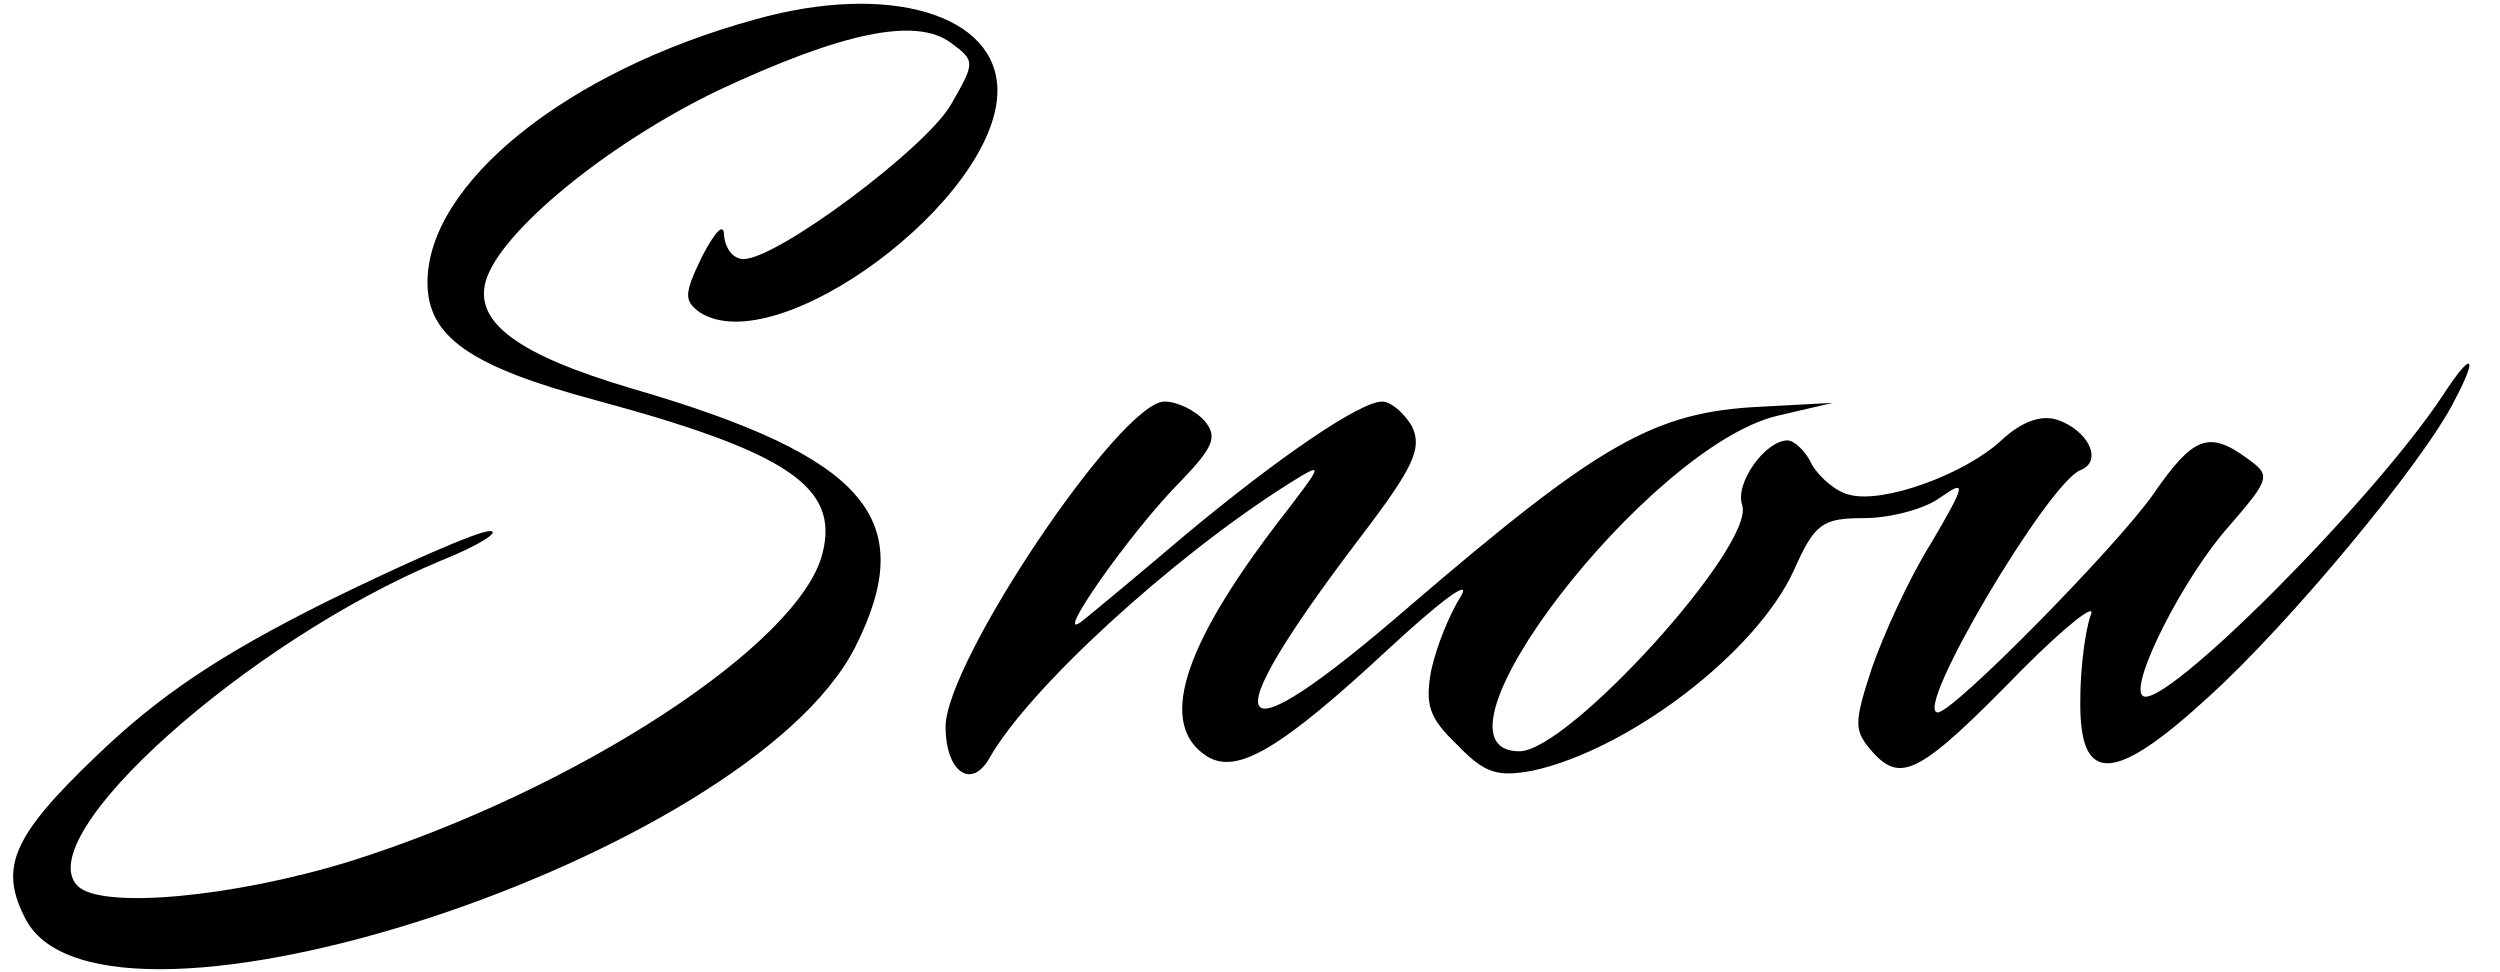
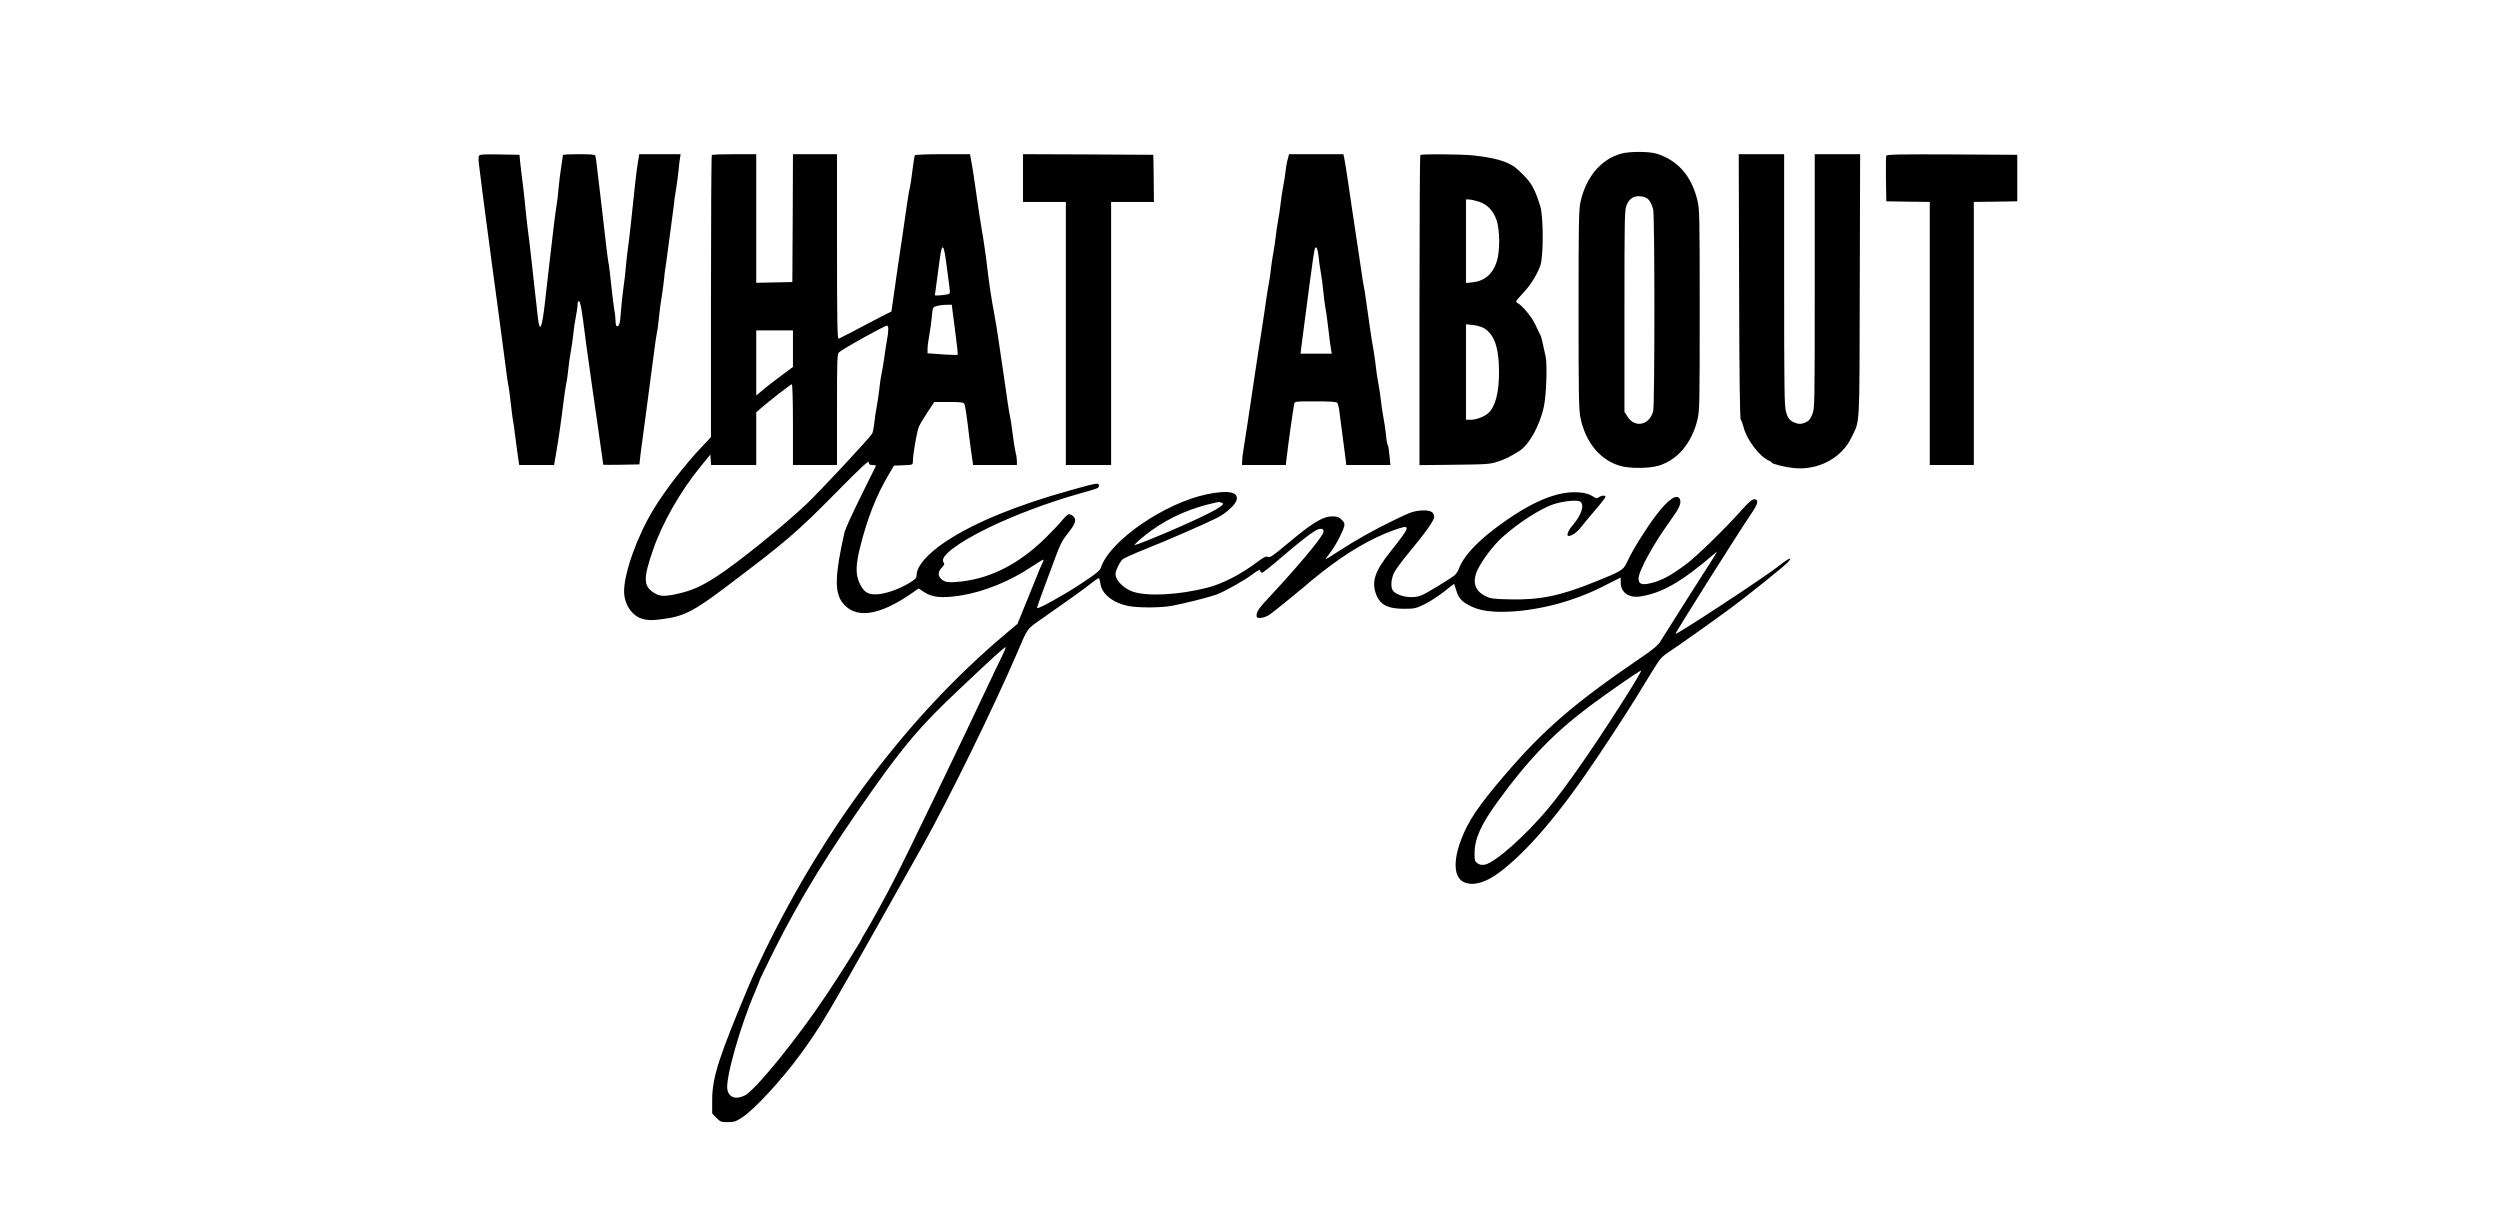
- <svg xmlns="http://www.w3.org/2000/svg" version="1.0" width="193pt" height="75pt" viewBox="0 0 193 75" preserveAspectRatio="xMidYMid meet">
-   <g transform="translate(0,75) scale(0.1,-0.1)" fill="#000000" stroke="none">
-     <path d="M583 735 c-146 -40 -253 -127 -253 -203 0 -42 33 -65 130 -91 148 -40 188 -67 175 -118 -17 -70 -190 -183 -365 -238 -91 -28 -192 -37 -210 -19 -38 38 131 189 280 251 30 12 47 23 38 23 -9 0 -66 -25 -127 -55 -82 -41 -128 -72 -176 -118 -66 -63 -76 -87 -55 -127 61 -114 557 48 640 210 50 99 10 147 -172 200 -88 26 -122 51 -113 83 11 38 94 106 179 147 96 45 153 57 180 37 19 -14 19 -15 0 -48 -20 -34 -134 -119 -160 -119 -8 0 -14 8 -15 18 0 10 -6 5 -17 -16 -14 -29 -14 -34 -2 -43 60 -39 230 87 230 171 0 59 -84 84 -187 55z" />
-     <path d="M1886 445 c-54 -82 -218 -246 -232 -232 -10 9 32 92 67 131 32 37 32 39 14 52 -30 22 -42 17 -73 -28 -29 -41 -154 -168 -166 -168 -20 0 85 177 110 187 18 7 6 31 -18 39 -13 4 -28 -2 -43 -16 -28 -26 -91 -49 -117 -42 -10 2 -23 13 -29 23 -5 11 -14 19 -19 19 -17 0 -41 -33 -35 -50 10 -31 -134 -190 -172 -190 -82 0 99 235 199 259 l43 10 -56 -3 c-82 -4 -124 -28 -272 -155 -140 -121 -154 -100 -37 54 42 55 48 69 40 86 -6 10 -16 19 -23 19 -17 0 -80 -43 -152 -103 -33 -28 -69 -58 -79 -66 -26 -21 37 69 76 108 25 26 28 34 18 46 -7 8 -21 15 -31 15 -34 0 -169 -201 -169 -251 0 -35 20 -49 34 -24 30 53 140 154 230 211 29 18 29 18 -8 -30 -74 -97 -92 -156 -54 -180 23 -14 56 5 141 84 39 36 63 54 55 40 -9 -14 -19 -39 -23 -57 -5 -27 -2 -37 20 -58 21 -22 31 -25 58 -20 74 16 173 91 202 155 16 36 22 40 54 40 20 0 47 7 59 16 20 14 20 11 -7 -35 -17 -27 -37 -71 -46 -97 -14 -43 -14 -48 1 -65 22 -24 37 -16 115 64 34 34 58 53 53 42 -4 -11 -8 -40 -8 -65 -1 -66 25 -66 99 2 62 56 166 181 190 229 19 36 13 38 -9 4z" />
+ <svg xmlns="http://www.w3.org/2000/svg" version="1.0" width="2043pt" height="998pt" viewBox="0 0 2043 998" preserveAspectRatio="xMidYMid meet">
+   <g transform="translate(0,998) scale(0.1,-0.1)" fill="#000000" stroke="none">
+     <path d="M13250 8725 c-166 -45 -288 -190 -334 -394 -14 -65 -16 -170 -16 -881 0 -705 2 -818 16 -886 41 -198 159 -342 320 -390 79 -24 238 -23 317 0 154 46 269 181 317 370 19 76 20 112 20 901 0 791 -1 825 -20 903 -49 198 -162 324 -335 377 -60 18 -220 18 -285 0z m227 -382 c12 -15 27 -49 33 -76 13 -64 13 -1585 0 -1645 -27 -114 -146 -143 -208 -50 l-27 42 0 826 c0 799 1 827 20 869 23 53 62 74 120 66 27 -4 47 -14 62 -32z" />
+     <path d="M3913 8705 c-3 -9 -3 -40 1 -68 9 -78 45 -354 66 -512 10 -77 28 -210 39 -295 12 -85 30 -225 42 -310 11 -85 29 -220 40 -300 11 -80 26 -196 34 -258 7 -62 16 -120 19 -130 3 -9 13 -79 21 -156 9 -76 17 -141 19 -145 2 -3 9 -51 15 -106 7 -55 17 -133 23 -172 l11 -73 142 0 143 0 16 93 c19 108 42 267 61 422 7 61 18 130 23 155 6 25 13 79 17 120 4 41 13 104 20 140 7 36 16 99 20 140 4 41 13 106 21 143 8 38 14 82 14 98 0 20 4 29 13 27 7 -3 18 -52 29 -134 17 -134 44 -334 77 -564 11 -74 29 -202 41 -285 16 -113 44 -308 50 -353 0 -1 66 -1 147 0 l148 3 11 95 c7 52 22 167 34 255 27 200 54 404 74 560 8 66 19 140 24 165 6 25 13 81 17 125 4 44 13 114 20 155 7 41 16 107 20 145 3 39 12 108 20 155 7 47 16 114 20 150 4 36 13 103 20 150 7 47 16 114 20 150 3 36 12 101 20 145 7 44 16 112 20 150 3 39 9 85 12 103 l5 32 -169 0 -169 0 -12 -72 c-7 -40 -19 -138 -27 -218 -23 -228 -44 -414 -54 -482 -5 -35 -12 -99 -16 -143 -3 -44 -12 -123 -20 -175 -8 -52 -17 -142 -21 -200 -6 -97 -16 -126 -36 -114 -4 3 -8 22 -8 43 0 21 -4 61 -10 89 -5 27 -16 119 -25 203 -9 85 -18 161 -20 169 -3 8 -12 76 -21 150 -8 74 -24 207 -34 295 -11 88 -26 221 -35 295 -8 74 -17 141 -20 148 -3 9 -40 12 -135 12 -71 0 -130 -3 -130 -7 0 -5 -6 -48 -14 -98 -8 -49 -17 -126 -21 -170 -3 -44 -11 -107 -16 -139 -6 -32 -17 -116 -25 -185 -8 -69 -23 -200 -34 -291 -11 -91 -28 -241 -38 -333 -23 -201 -42 -240 -56 -117 -6 50 -38 333 -60 537 -8 72 -19 165 -25 205 -5 40 -12 105 -16 143 -3 39 -12 124 -20 190 -9 66 -19 152 -23 190 l-7 70 -163 3 c-141 2 -163 0 -169 -13z" />
+     <path d="M5817 8713 c-4 -3 -7 -524 -7 -1156 l0 -1149 -79 -84 c-135 -143 -295 -349 -389 -504 -133 -217 -241 -518 -242 -671 0 -110 67 -207 159 -229 42 -10 72 -10 149 0 179 22 258 62 529 267 488 368 576 444 895 767 205 208 268 266 268 249 0 -19 6 -23 31 -23 17 0 29 -3 27 -7 -2 -5 -58 -118 -125 -253 -67 -135 -126 -265 -132 -290 -78 -348 -82 -487 -18 -573 105 -138 298 -112 568 75 l56 39 38 -25 c72 -50 151 -57 315 -31 186 31 397 117 574 236 49 33 90 58 93 55 2 -2 -3 -19 -12 -36 -9 -18 -23 -49 -30 -69 -8 -20 -49 -122 -92 -227 l-78 -192 -115 -97 c-777 -659 -1450 -1549 -1951 -2579 -48 -100 -101 -212 -117 -251 -260 -618 -312 -779 -312 -966 l0 -108 34 -35 c31 -33 38 -36 93 -36 53 0 67 5 119 39 98 63 325 310 472 511 135 184 208 303 402 645 84 149 181 320 215 380 73 129 315 559 391 695 212 380 578 1127 764 1560 91 213 79 197 206 285 221 154 339 239 398 286 33 27 63 46 66 44 4 -3 10 -23 13 -46 11 -82 99 -153 221 -180 77 -17 269 -17 361 0 111 21 305 70 365 92 70 26 228 115 300 169 42 32 56 38 58 26 2 -9 9 -16 16 -16 7 0 73 52 147 116 166 143 282 232 315 240 35 9 49 -7 34 -37 -32 -62 -210 -274 -411 -490 -116 -123 -134 -149 -130 -186 2 -23 64 -14 106 14 34 23 320 256 335 273 3 3 46 37 95 76 205 161 397 273 581 340 151 54 149 43 -25 -176 -125 -157 -153 -241 -117 -343 32 -88 94 -121 226 -122 90 0 99 2 173 38 43 21 114 68 159 103 44 36 81 64 82 62 1 -2 8 -23 15 -48 18 -63 42 -92 101 -124 73 -40 149 -55 270 -56 262 0 576 78 828 207 79 40 145 73 145 73 1 0 2 -20 2 -44 0 -76 65 -123 153 -111 179 25 344 119 611 349 l24 21 -23 -40 c-13 -22 -53 -85 -89 -140 -53 -83 -227 -356 -352 -556 -22 -35 -61 -67 -167 -139 -536 -365 -786 -581 -1105 -953 -217 -254 -297 -373 -356 -527 -70 -183 -59 -318 29 -352 77 -29 175 1 290 88 230 175 495 488 799 944 209 314 262 397 438 686 64 105 81 126 131 159 94 62 419 293 527 374 144 107 426 334 454 365 48 52 10 37 -71 -28 -109 -87 -841 -568 -846 -556 -3 8 504 812 631 1000 44 65 49 100 13 100 -18 0 -45 -23 -102 -87 -128 -144 -363 -374 -449 -439 -140 -105 -217 -145 -320 -165 -52 -9 -75 3 -75 42 0 62 120 281 261 476 71 98 90 139 78 171 -20 54 -96 4 -198 -132 -85 -113 -190 -282 -231 -372 -34 -74 -45 -80 -269 -170 -282 -114 -449 -148 -694 -142 -134 3 -157 6 -197 26 -89 44 -111 118 -65 216 36 77 129 200 199 263 128 117 321 241 426 274 85 26 194 36 215 19 35 -29 8 -110 -65 -195 -38 -44 -52 -85 -30 -85 24 0 68 31 96 67 16 21 68 84 116 140 49 56 88 107 88 113 0 14 -33 12 -55 -4 -16 -11 -23 -10 -52 10 -21 14 -56 25 -97 29 -183 20 -409 -75 -699 -294 -158 -119 -264 -238 -295 -329 -6 -18 -22 -42 -34 -52 -34 -29 -230 -148 -271 -165 -69 -29 -179 -14 -229 32 -24 22 -23 89 1 146 10 24 65 100 122 168 135 162 209 266 209 294 0 42 -32 58 -108 53 -59 -4 -89 -15 -213 -75 -164 -79 -319 -166 -462 -259 -54 -35 -100 -64 -103 -64 -3 0 13 23 35 52 42 52 105 172 116 219 5 19 0 32 -21 52 -22 22 -36 27 -76 27 -80 0 -167 -54 -385 -238 -102 -85 -126 -101 -141 -93 -15 8 -33 -1 -91 -44 -131 -99 -285 -178 -406 -208 -240 -61 -501 -73 -616 -29 -59 24 -111 70 -128 115 -9 23 -7 38 10 77 11 26 30 57 42 68 12 11 99 50 192 87 177 70 485 205 583 254 71 36 148 107 158 145 16 66 -68 83 -242 47 -344 -71 -788 -375 -865 -593 -11 -32 -33 -51 -168 -140 -143 -94 -346 -207 -356 -197 -2 2 21 69 51 149 30 80 75 201 100 269 34 93 56 137 90 179 63 78 78 109 66 138 -6 12 -21 26 -34 29 -19 7 -29 -1 -67 -46 -24 -30 -86 -94 -136 -144 -213 -209 -438 -326 -680 -356 -109 -13 -145 -9 -175 21 -27 27 -25 59 7 92 21 22 24 30 14 42 -37 45 109 157 364 282 210 102 491 208 735 277 174 49 170 48 170 69 0 25 -14 23 -235 -39 -436 -122 -775 -261 -1005 -411 -157 -102 -250 -208 -250 -284 0 -22 -11 -33 -59 -62 -81 -49 -183 -86 -255 -92 -80 -7 -117 15 -151 89 -34 71 -33 147 4 296 59 237 133 425 238 601 l39 65 77 3 c76 3 77 3 77 30 0 60 33 249 50 287 10 22 43 76 72 120 l53 80 119 0 c96 0 120 -3 126 -15 8 -14 20 -95 40 -265 5 -44 15 -115 21 -157 l11 -78 179 0 179 0 0 33 c0 17 -4 48 -10 67 -5 19 -17 90 -25 157 -8 67 -17 127 -20 135 -3 7 -12 63 -21 123 -8 61 -24 166 -34 235 -10 69 -28 188 -39 265 -11 77 -27 176 -36 220 -20 104 -42 247 -55 360 -12 108 -34 258 -49 340 -10 57 -26 164 -56 375 -7 52 -19 125 -26 163 l-12 67 -223 0 c-123 0 -225 -4 -228 -9 -3 -4 -12 -62 -20 -127 -8 -66 -17 -126 -20 -134 -3 -8 -13 -64 -22 -125 -8 -60 -24 -166 -34 -235 -43 -286 -62 -422 -78 -535 l-17 -120 -85 -43 c-47 -24 -141 -73 -210 -110 -69 -37 -131 -68 -137 -70 -10 -3 -13 153 -13 752 l0 756 -180 0 -180 0 -2 -522 -3 -523 -147 -3 -148 -3 0 526 0 525 -178 0 c-98 0 -182 -3 -185 -7z m1918 -898 c9 -71 20 -154 24 -183 6 -48 5 -53 -13 -57 -46 -9 -106 -13 -106 -7 1 10 29 216 40 297 19 138 33 126 55 -50z m48 -367 c3 -24 12 -92 20 -153 8 -60 17 -134 20 -162 l4 -53 -41 0 c-23 0 -78 3 -123 7 l-83 6 0 36 c0 20 6 70 14 111 8 41 17 110 21 153 7 76 8 77 39 86 17 5 52 10 77 10 l47 1 5 -42z m-524 -160 c0 -18 -4 -55 -10 -83 -5 -27 -16 -95 -23 -150 -8 -55 -19 -120 -25 -145 -5 -25 -12 -76 -16 -115 -4 -38 -13 -99 -20 -135 -7 -36 -16 -96 -20 -135 -4 -38 -12 -79 -18 -89 -14 -28 -421 -465 -530 -569 -183 -175 -560 -480 -732 -592 -135 -89 -214 -123 -343 -151 -98 -20 -132 -18 -180 13 -85 55 -86 118 -4 353 75 218 226 482 389 680 l78 95 3 -42 3 -43 185 0 184 0 0 215 0 216 37 32 c65 57 245 197 254 197 5 0 9 -148 9 -330 l0 -330 180 0 180 0 0 453 c0 420 1 455 18 469 32 29 367 215 390 217 7 1 12 -11 11 -31z m-779 -158 l0 -149 -97 -72 c-54 -40 -122 -92 -150 -117 l-53 -44 0 266 0 266 150 0 150 0 0 -150z m3504 -1259 c18 -7 16 -10 -15 -34 -52 -40 -330 -168 -584 -270 -60 -25 -112 -43 -113 -42 -6 6 78 78 142 123 155 110 323 182 521 225 28 6 28 6 49 -2z m-1800 -1263 c-20 -40 -72 -147 -114 -238 -212 -451 -647 -1354 -753 -1560 -77 -152 -208 -390 -251 -459 -14 -22 -26 -43 -26 -46 0 -9 -179 -294 -282 -448 -234 -353 -582 -783 -670 -828 -73 -38 -131 -19 -144 47 -17 87 104 517 227 801 21 50 39 94 39 98 0 3 49 104 108 223 221 441 454 821 827 1347 245 345 388 512 651 761 311 295 419 393 422 385 2 -5 -14 -42 -34 -83z m5151 -243 c-257 -413 -528 -807 -682 -991 -187 -224 -436 -444 -519 -460 -24 -4 -42 -1 -59 10 -22 15 -25 23 -25 82 0 119 52 235 191 426 248 341 453 554 744 773 158 118 413 295 426 295 4 0 -30 -61 -76 -135z" />
+     <path d="M8360 8525 l0 -195 175 0 175 0 0 -1075 0 -1075 185 0 185 0 0 1075 0 1075 175 0 175 0 -2 193 -3 192 -532 3 -533 2 0 -195z" />
+     <path d="M10523 8678 c-7 -24 -15 -70 -18 -103 -4 -33 -12 -89 -20 -125 -7 -36 -16 -96 -20 -135 -4 -38 -13 -99 -20 -135 -7 -36 -16 -96 -20 -135 -4 -38 -13 -99 -20 -135 -7 -36 -16 -96 -20 -135 -4 -38 -11 -90 -17 -115 -5 -25 -15 -90 -23 -145 -8 -55 -23 -161 -35 -235 -12 -74 -30 -193 -41 -265 -63 -424 -97 -648 -109 -720 -5 -27 -9 -65 -9 -82 l-1 -33 179 0 179 0 5 48 c13 113 53 400 63 450 4 22 6 22 173 22 123 0 171 -3 179 -12 5 -7 12 -31 15 -53 26 -196 50 -377 54 -412 l5 -43 180 0 180 0 -7 78 c-4 42 -10 82 -15 87 -4 6 -11 44 -14 85 -4 41 -14 104 -21 140 -7 36 -16 97 -20 135 -4 39 -13 99 -20 135 -7 36 -16 94 -20 130 -3 36 -13 101 -20 145 -15 80 -33 206 -61 405 -8 57 -16 111 -19 120 -2 8 -12 65 -20 125 -17 112 -39 266 -75 500 -11 72 -28 191 -39 265 -11 74 -23 147 -27 163 l-6 27 -222 0 -222 0 -11 -42z m252 -790 c3 -35 12 -99 20 -143 7 -44 17 -114 20 -155 4 -41 11 -97 16 -125 6 -27 16 -104 24 -170 7 -66 17 -139 21 -162 l7 -43 -128 0 -127 0 5 43 c3 23 15 116 27 207 12 91 30 228 40 305 23 175 39 286 45 303 10 28 23 0 30 -60z" />
+     <path d="M11607 8713 c-4 -3 -7 -575 -7 -1270 l0 -1264 288 3 c271 3 291 5 356 27 63 22 86 33 171 85 80 49 171 213 202 366 20 95 28 339 14 405 -29 136 -35 161 -42 175 -5 8 -23 46 -41 85 -30 65 -108 159 -150 181 -14 8 -9 17 35 64 72 76 120 151 153 235 28 72 28 400 1 490 -41 132 -70 187 -132 249 -72 72 -77 75 -136 104 -54 26 -160 50 -279 62 -101 10 -424 13 -433 3z m472 -379 c71 -21 122 -72 150 -150 29 -82 30 -262 1 -346 -33 -99 -99 -155 -197 -165 l-53 -6 0 342 0 341 23 0 c13 0 47 -7 76 -16z m47 -1035 c86 -52 124 -161 124 -359 0 -172 -31 -287 -90 -338 -31 -27 -96 -52 -137 -52 l-43 0 0 390 0 390 58 -6 c31 -4 71 -15 88 -25z" />
+     <path d="M14212 7642 c2 -769 6 -1083 14 -1093 6 -8 16 -35 23 -61 24 -99 128 -237 204 -271 15 -6 27 -15 27 -18 0 -10 110 -37 180 -44 198 -20 389 81 469 248 72 150 66 44 69 1240 l3 1077 -186 0 -185 0 0 -1039 c0 -1033 0 -1039 -21 -1089 -17 -41 -28 -53 -59 -66 -31 -12 -46 -13 -72 -4 -49 16 -66 35 -83 93 -13 46 -15 186 -15 1079 l0 1026 -185 0 -186 0 3 -1078z" />
+     <path d="M15414 8707 c-2 -7 -3 -94 -2 -192 l3 -180 178 -3 177 -2 0 -1075 0 -1075 180 0 180 0 0 1075 0 1075 178 2 177 3 0 190 0 190 -533 3 c-428 2 -534 0 -538 -11z" />
  </g>
</svg>
